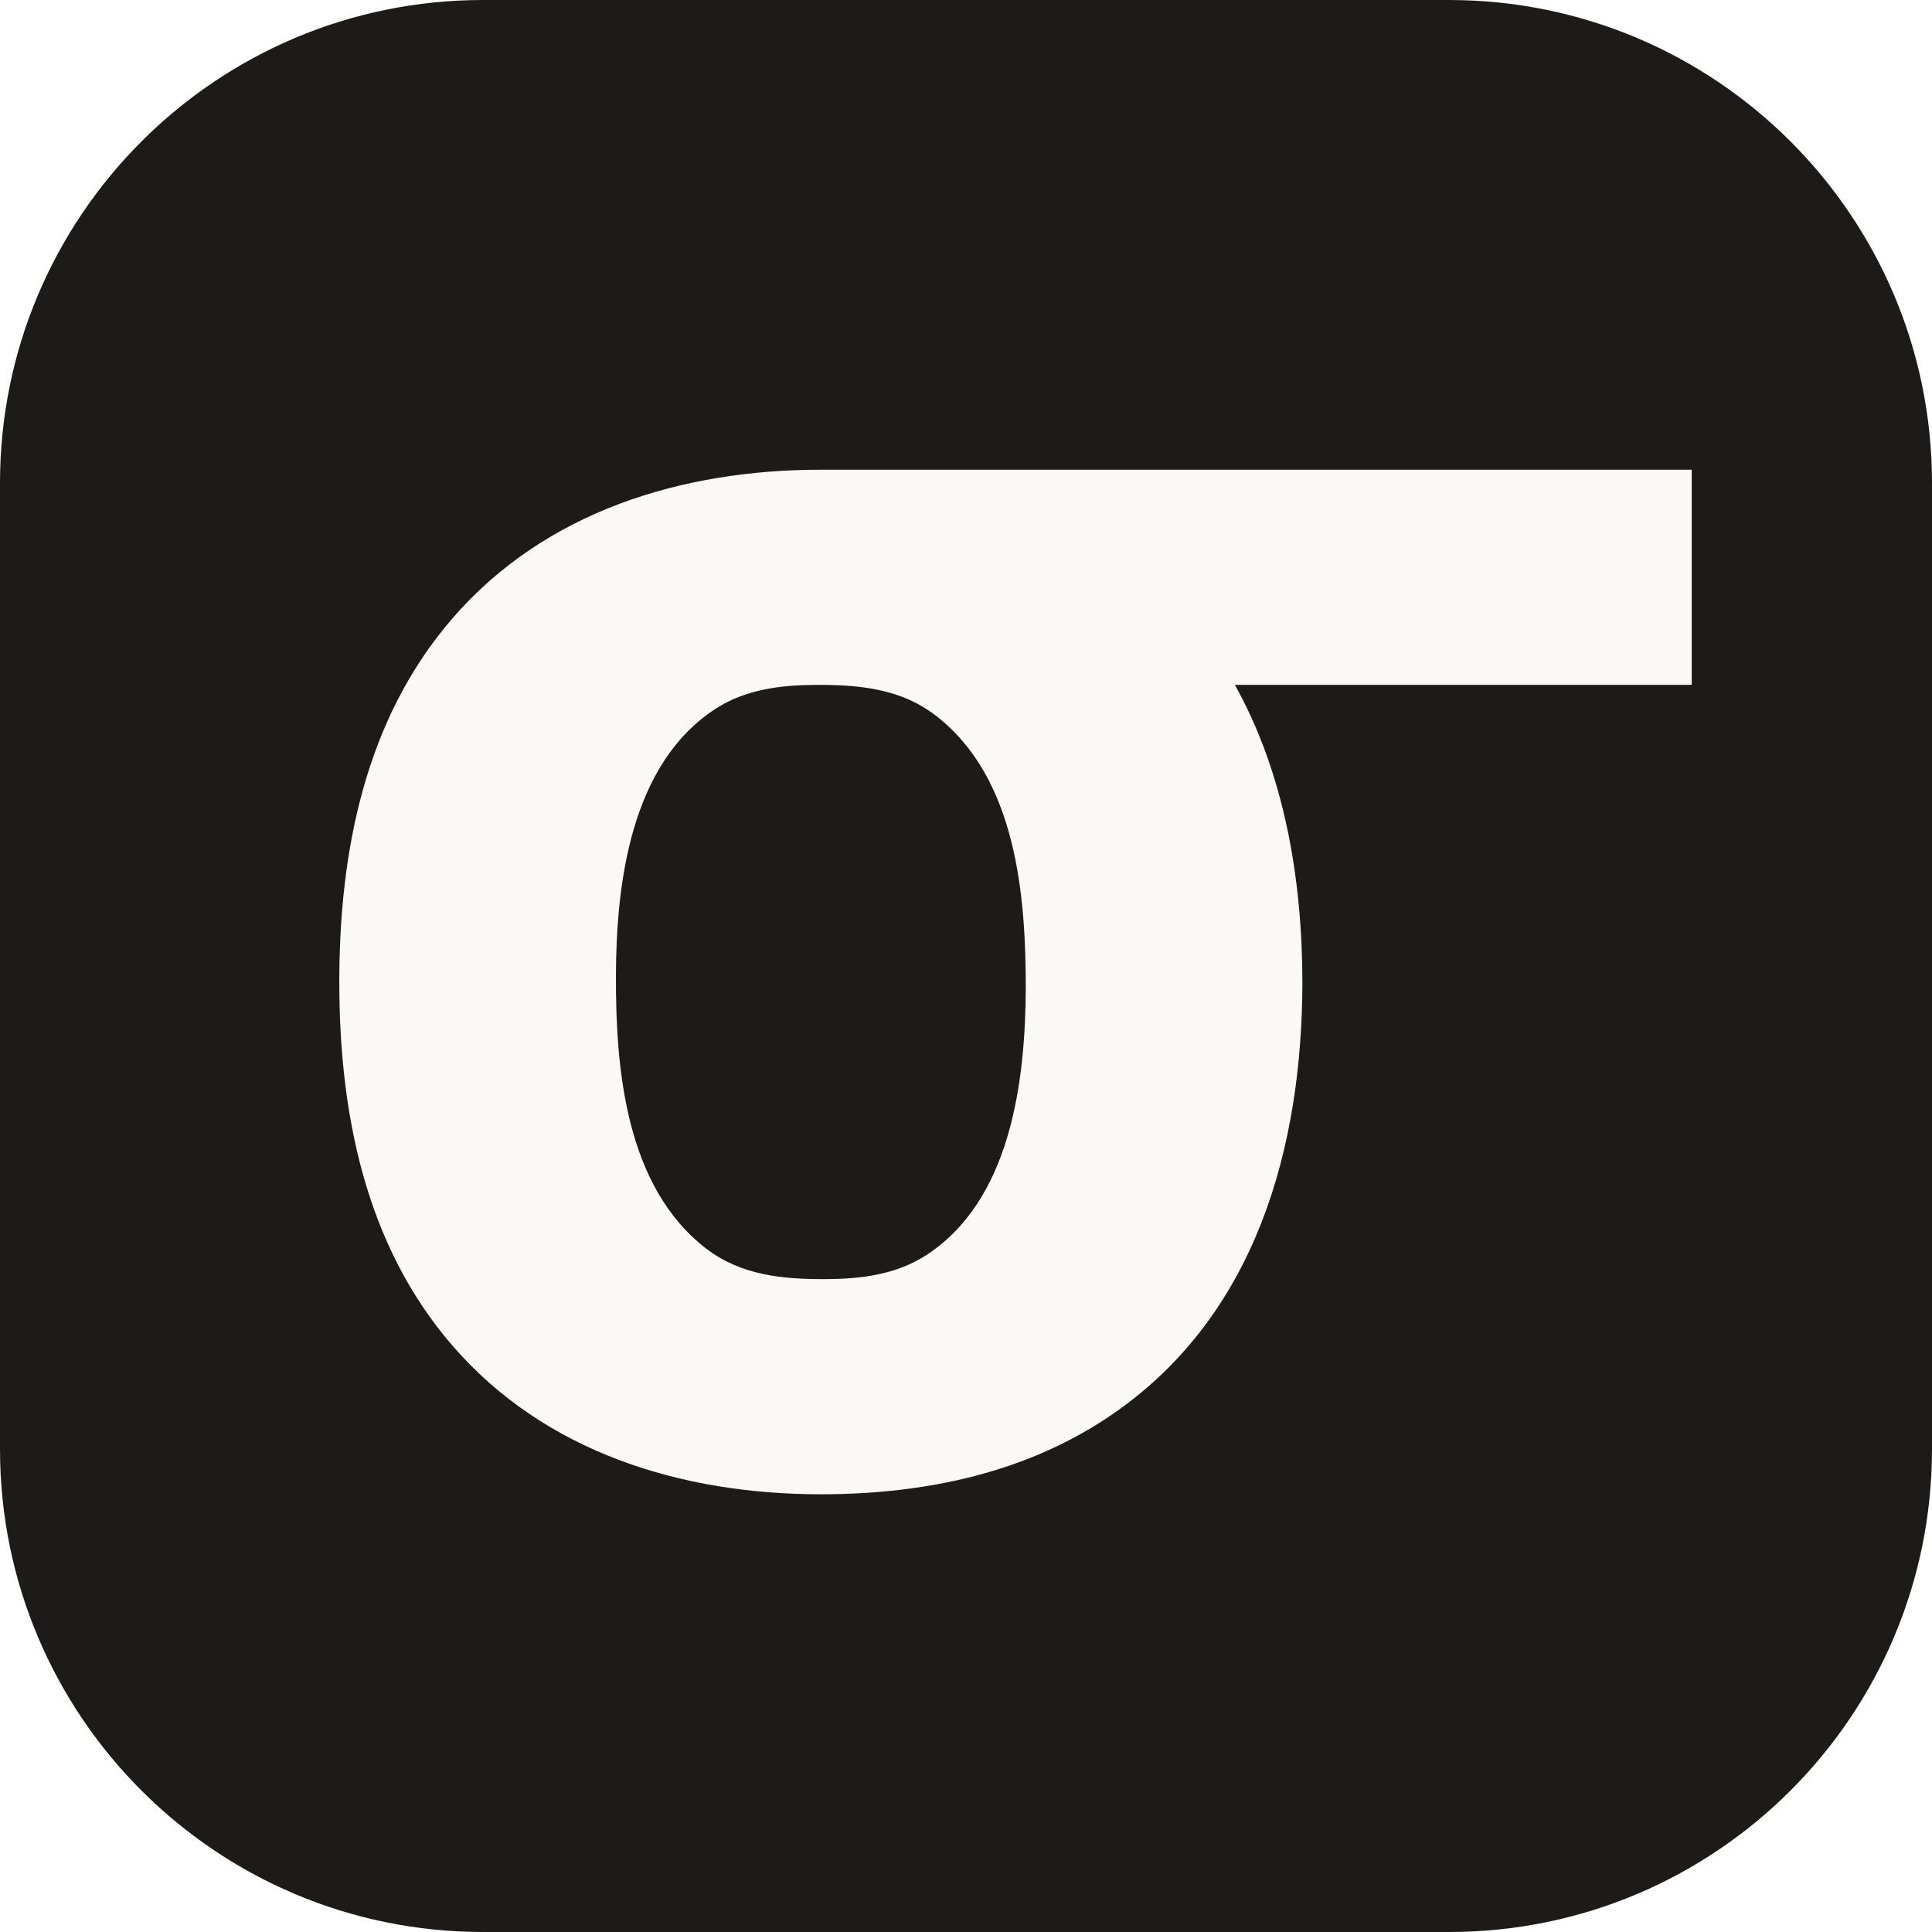
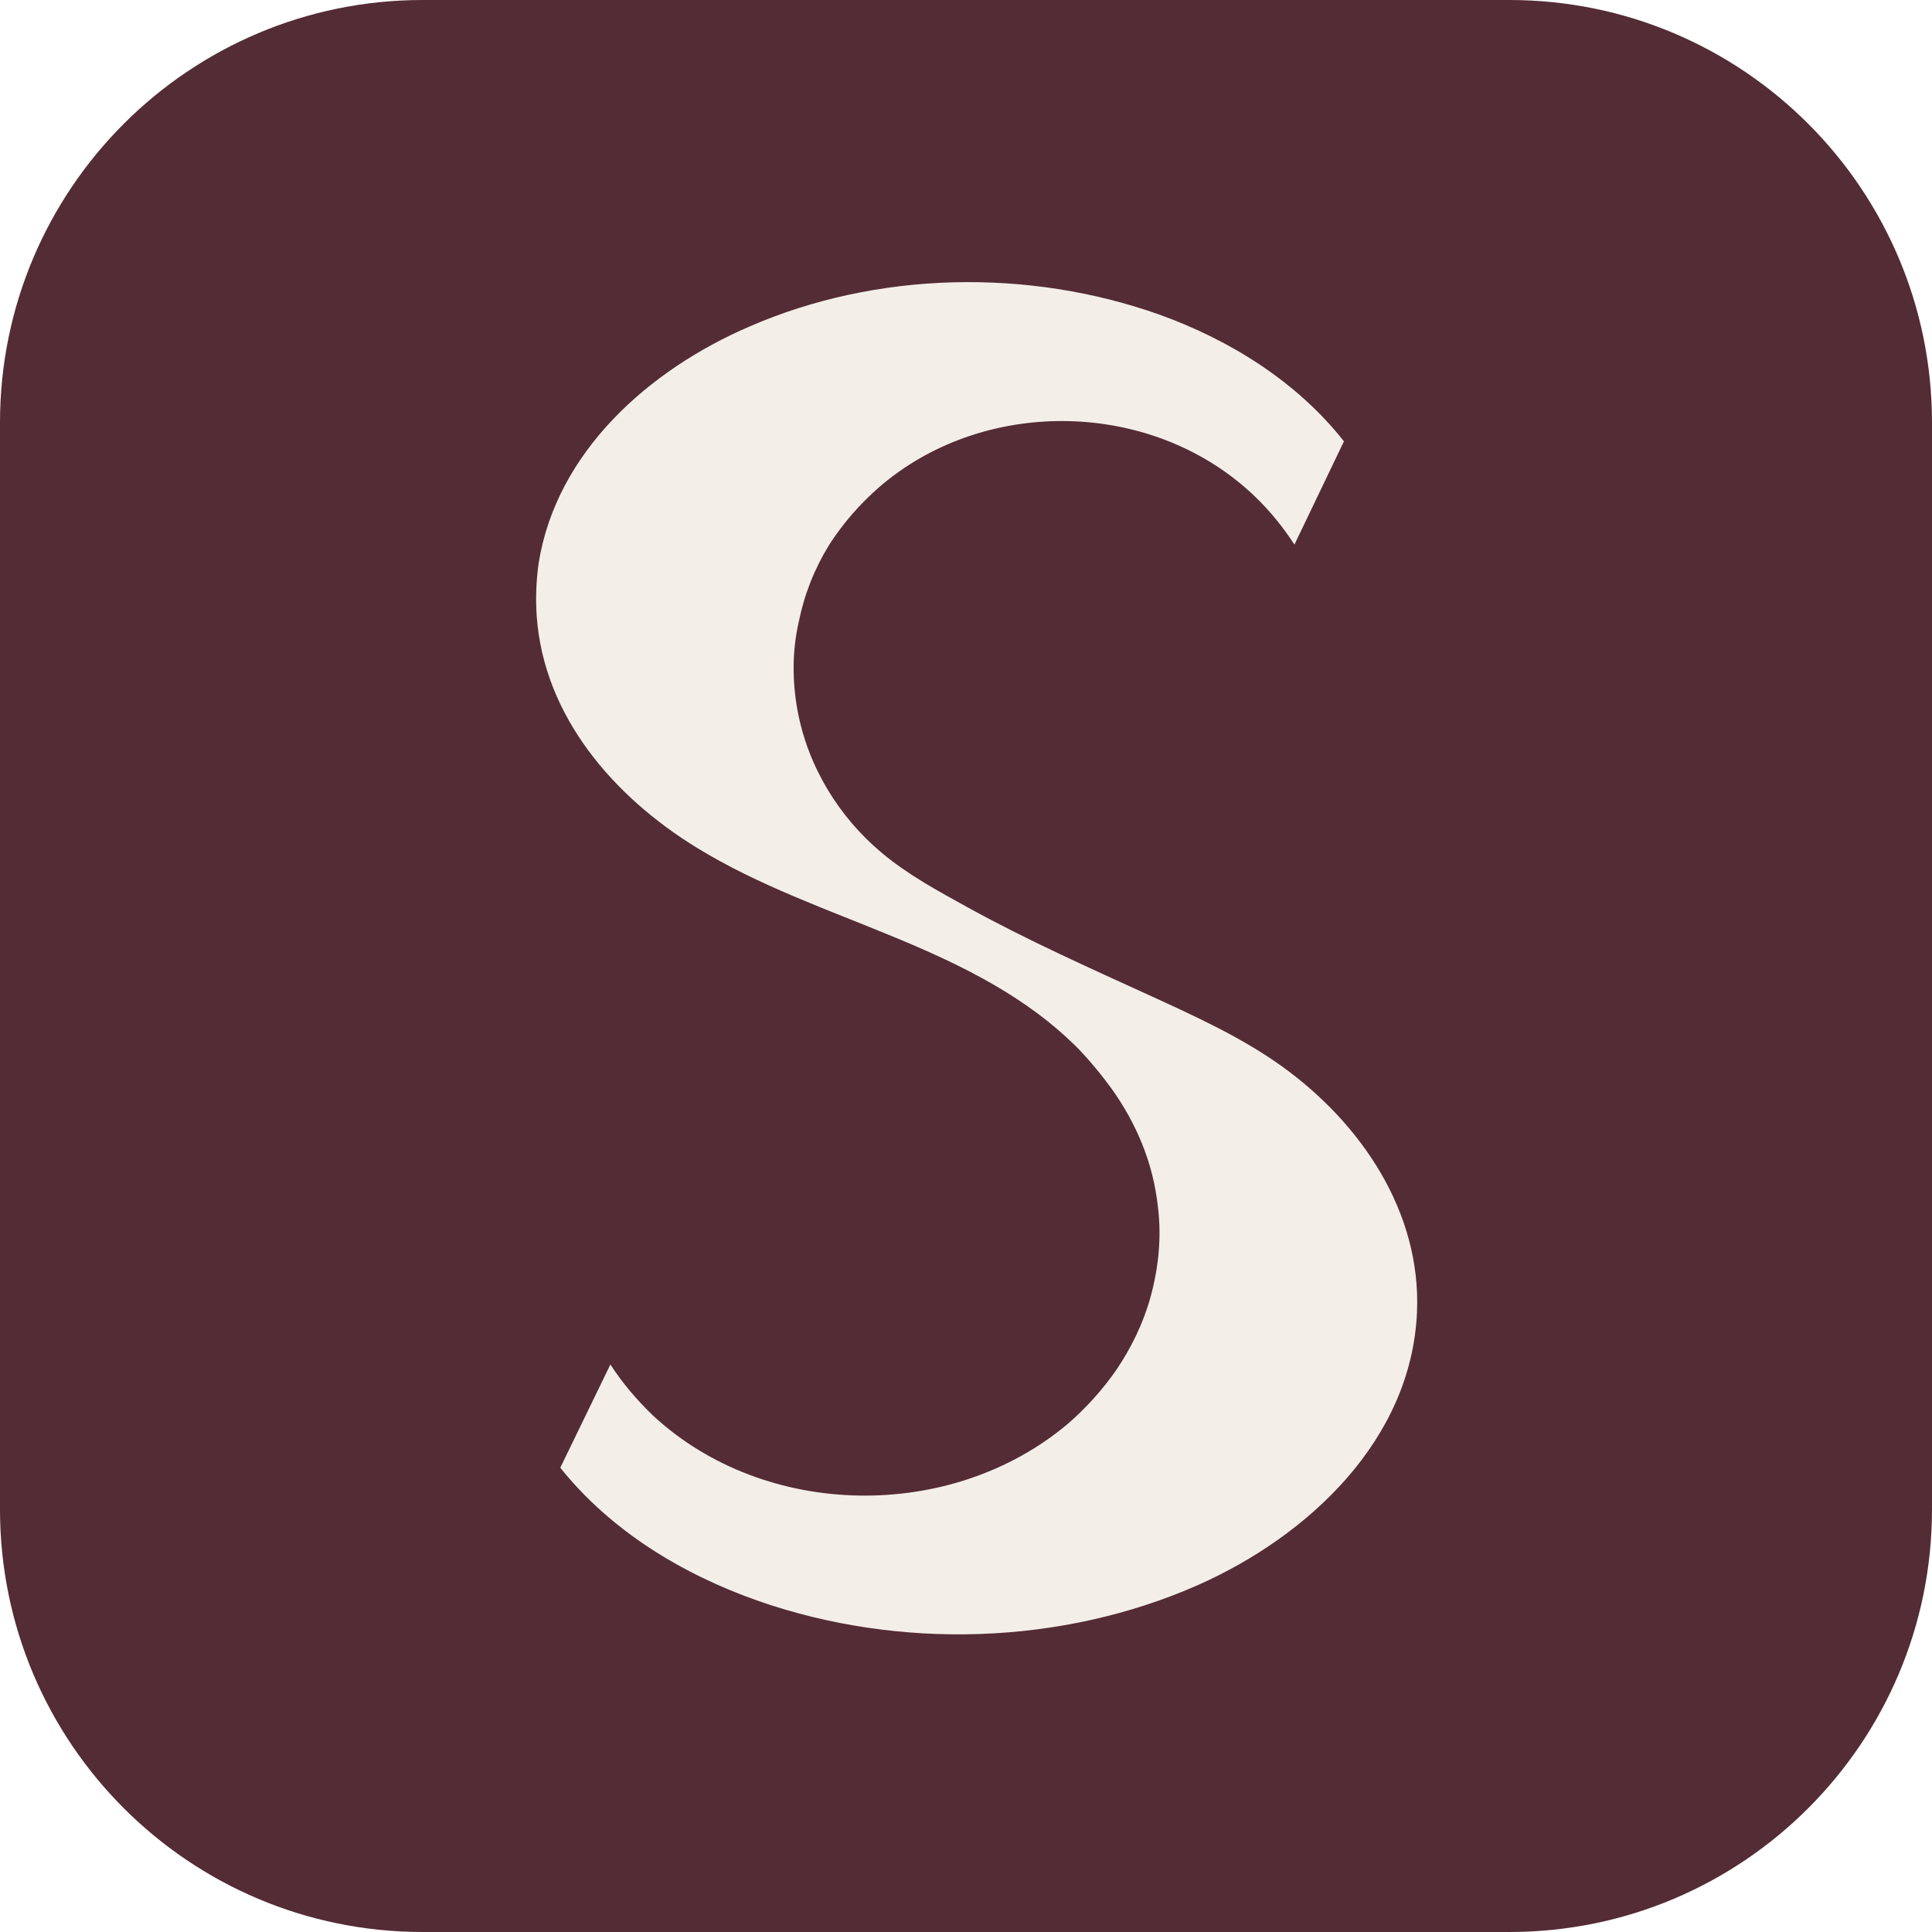
- <svg xmlns="http://www.w3.org/2000/svg" viewBox="0 0 32 32" width="32" height="32">
-   <rect width="32" height="32" rx="8" fill="#1C1B19" />
-   <path transform="translate(5.62 7.78) scale(0.1697)" fill="#FAF9F7" d="M75.79,91.96c-8.45,5.94 -18.6,8.04 -28.79,8.04c-13.5,0 -26.89,-4.03 -35.96,-14.51c-8.54,-9.87 -11.04,-22.78 -11.04,-35.49c0,-12.71 2.5,-25.62 11.04,-35.49c9.07,-10.48 22.46,-14.51 35.96,-14.51h85v21h-44.59c4.8,8.6 6.57,18.84 6.59,29c-0.03,16.05 -4.44,32.29 -18.21,41.96zM58.18,23.97c-3.26,-2.5 -7.12,-2.95 -11.09,-2.97l-0.09,0v0c-0.17,0 -0.34,0 -0.51,0c-3.4,0.02 -6.79,0.43 -9.71,2.3c-8.34,5.35 -9.75,17.05 -9.78,26.03c-0.03,9.12 0.92,20.63 8.82,26.7c3.42,2.62 7.51,2.99 11.69,2.97c3.4,-0.02 6.79,-0.43 9.71,-2.3c8.35,-5.36 9.73,-17.04 9.78,-26.03c0.01,-9.13 -0.91,-20.63 -8.82,-26.7z" />
+ <svg xmlns="http://www.w3.org/2000/svg" viewBox="0 0 32 32" width="32" height="32" role="img" aria-labelledby="t">
+   <style>@media (prefers-color-scheme: dark){#background{stroke:#8F5E69;stroke-width:1}}</style>
+   <rect id="background" width="32" height="32" rx="7" fill="#542C35" />
+   <g id="symbol" fill="#F3EFE8">
+     <path d="M22.26 7.31C21.48 6.32 20.37 5.63 19.2 5.21C17.03 4.44 14.52 4.49 12.41 5.41C10.76 6.12 9.21 7.48 8.92 9.34C8.88 9.63 8.87 9.92 8.89 10.21C9.01 11.87 10.17 13.2 11.54 14.04C13.57 15.29 16.16 15.64 17.88 17.39C18.07 17.59 18.25 17.81 18.41 18.03C18.61 18.31 18.78 18.61 18.91 18.93C19.05 19.27 19.14 19.63 19.18 20C19.24 20.49 19.19 20.99 19.06 21.47C18.94 21.91 18.74 22.32 18.49 22.69C18.26 23.02 17.99 23.32 17.69 23.58C15.76 25.21 12.68 25.17 10.82 23.45C10.55 23.19 10.31 22.91 10.11 22.6L9.28 24.31C10.12 25.36 11.31 26.08 12.57 26.52C14.9 27.33 17.59 27.25 19.85 26.25C21.67 25.44 23.38 23.85 23.47 21.73C23.54 20.07 22.54 18.6 21.23 17.66C20.56 17.18 19.81 16.84 19.07 16.5C18.04 16.03 17.01 15.57 16.03 15.03C15.54 14.76 15.04 14.49 14.61 14.13C13.89 13.53 13.38 12.69 13.21 11.77C13.12 11.28 13.12 10.78 13.23 10.3C13.32 9.85 13.49 9.42 13.73 9.03C13.96 8.67 14.24 8.35 14.56 8.07C16.26 6.6 18.95 6.61 20.64 8.09C20.95 8.36 21.22 8.68 21.44 9.02Z" />
+   </g>
</svg>
